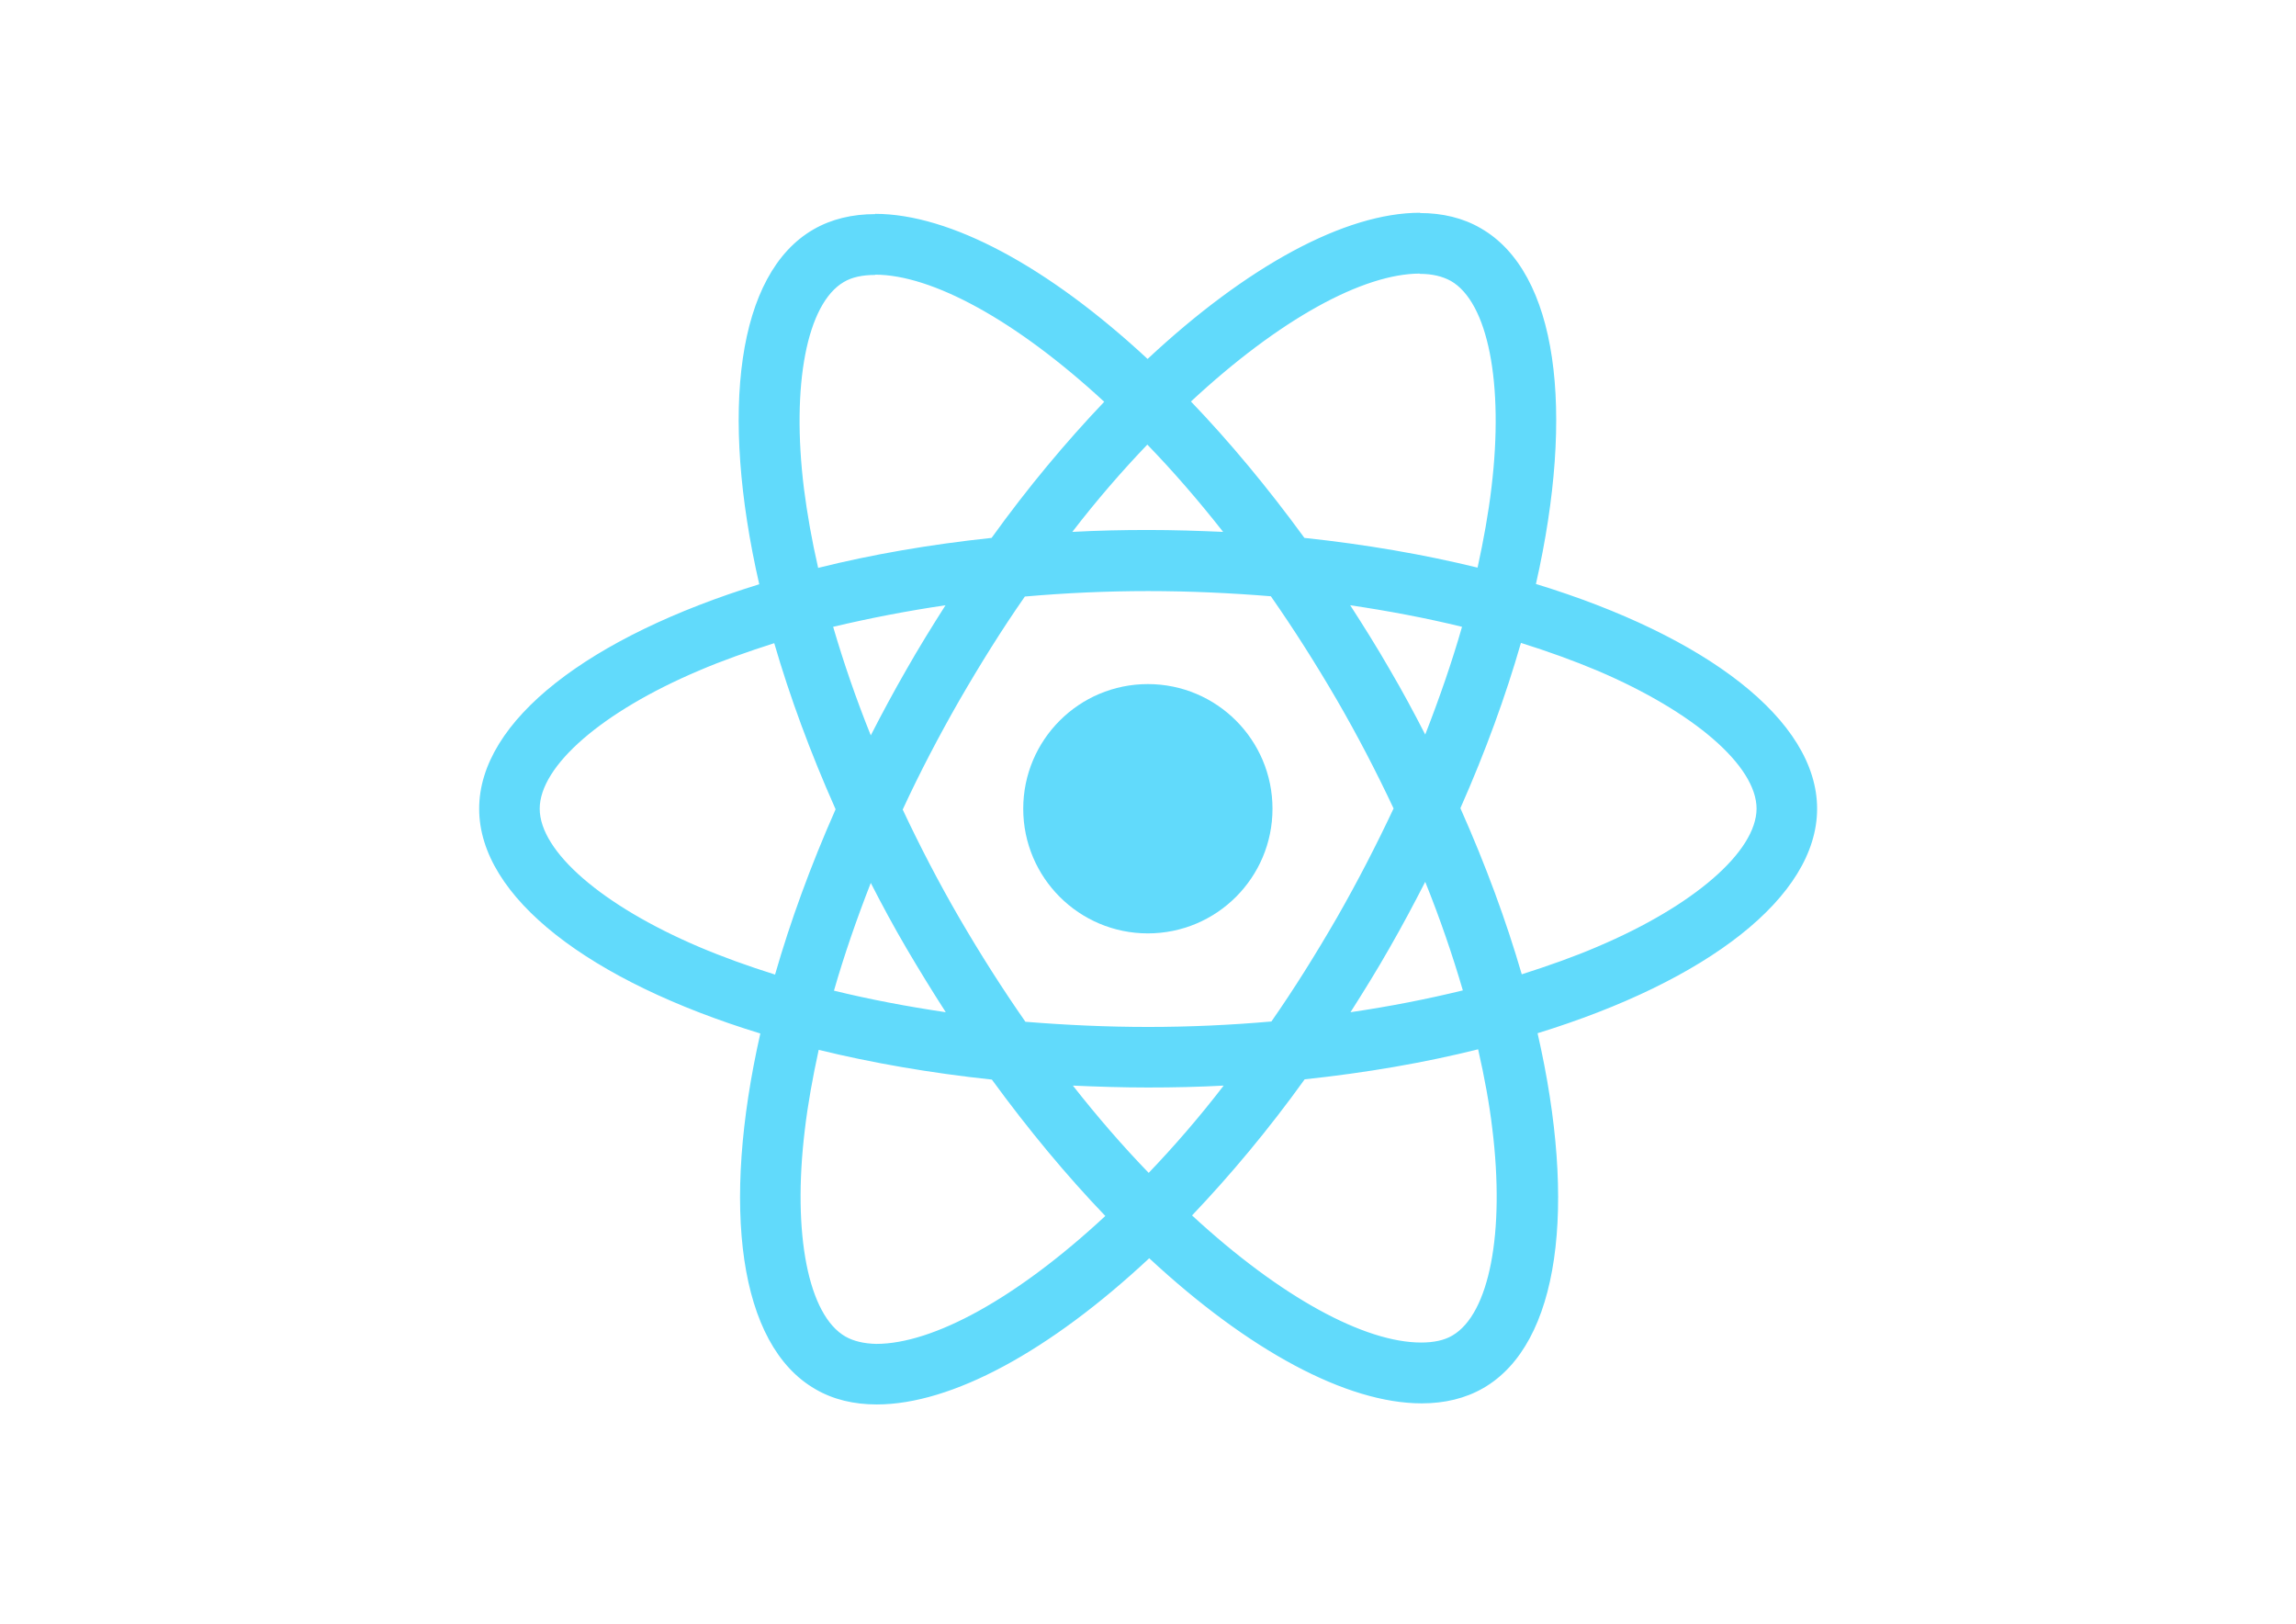
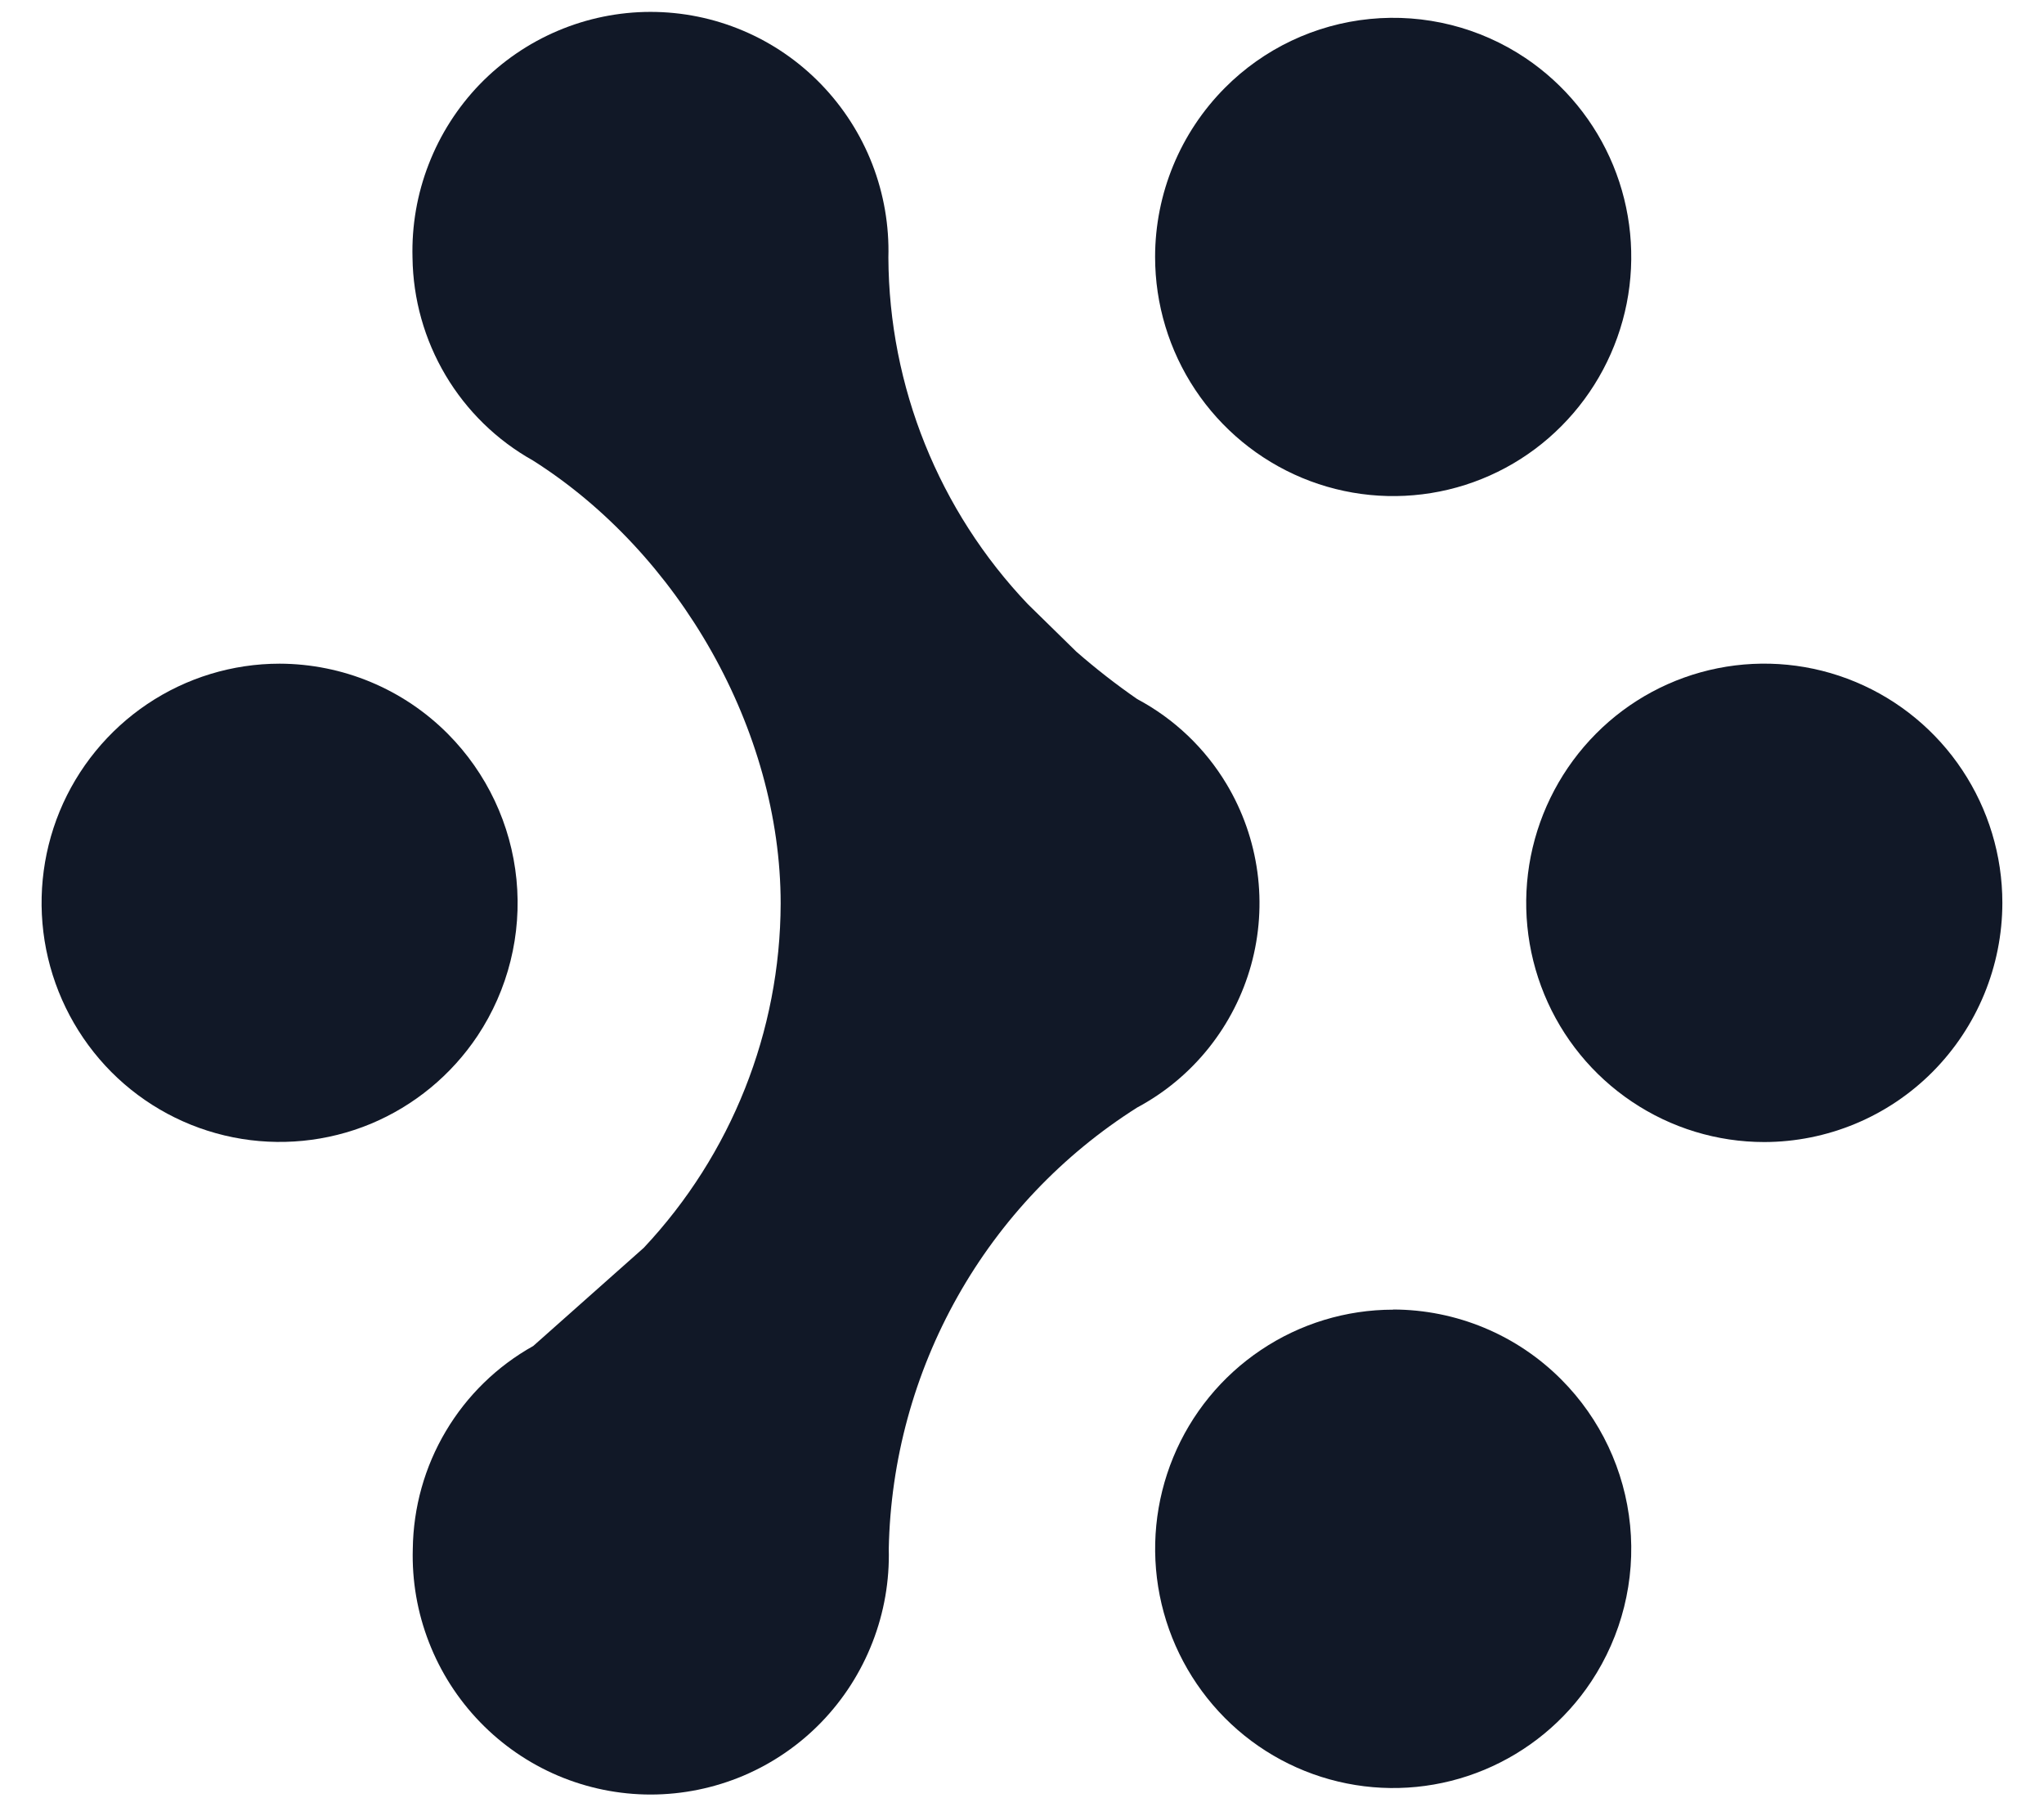
- <svg xmlns="http://www.w3.org/2000/svg" viewBox="0 0 841.9 595.3">
-   <g fill="#61DAFB">
-     <path d="M666.3 296.5c0-32.5-40.7-63.3-103.1-82.4 14.4-63.6 8-114.2-20.2-130.4-6.5-3.8-14.1-5.6-22.4-5.6v22.3c4.6 0 8.3.9 11.4 2.6 13.6 7.8 19.5 37.5 14.9 75.7-1.1 9.4-2.9 19.3-5.1 29.4-19.6-4.8-41-8.5-63.5-10.9-13.5-18.5-27.5-35.3-41.6-50 32.6-30.3 63.2-46.9 84-46.9V78c-27.5 0-63.5 19.6-99.9 53.6-36.4-33.8-72.4-53.2-99.9-53.2v22.3c20.7 0 51.4 16.5 84 46.6-14 14.7-28 31.4-41.3 49.9-22.6 2.4-44 6.1-63.6 11-2.3-10-4-19.7-5.2-29-4.7-38.2 1.1-67.9 14.6-75.8 3-1.8 6.9-2.6 11.5-2.6V78.5c-8.4 0-16 1.8-22.6 5.6-28.1 16.2-34.4 66.7-19.9 130.1-62.2 19.2-102.7 49.9-102.7 82.3 0 32.5 40.7 63.3 103.1 82.4-14.4 63.6-8 114.2 20.2 130.4 6.5 3.8 14.1 5.6 22.5 5.6 27.5 0 63.5-19.6 99.9-53.6 36.4 33.8 72.4 53.2 99.9 53.2 8.4 0 16-1.8 22.6-5.6 28.1-16.2 34.4-66.7 19.9-130.1 62-19.1 102.5-49.9 102.5-82.3zm-130.2-66.7c-3.7 12.9-8.3 26.2-13.5 39.5-4.1-8-8.4-16-13.1-24-4.6-8-9.5-15.8-14.4-23.4 14.2 2.1 27.9 4.7 41 7.9zm-45.8 106.5c-7.8 13.5-15.8 26.3-24.1 38.2-14.9 1.3-30 2-45.2 2-15.1 0-30.2-.7-45-1.9-8.3-11.9-16.4-24.6-24.2-38-7.6-13.1-14.5-26.4-20.8-39.8 6.2-13.4 13.2-26.8 20.7-39.9 7.8-13.5 15.8-26.3 24.1-38.2 14.9-1.3 30-2 45.2-2 15.1 0 30.2.7 45 1.9 8.3 11.9 16.4 24.6 24.2 38 7.6 13.1 14.5 26.4 20.8 39.8-6.3 13.4-13.2 26.8-20.7 39.9zm32.3-13c5.4 13.4 10 26.8 13.8 39.8-13.1 3.2-26.9 5.9-41.2 8 4.9-7.7 9.8-15.6 14.4-23.7 4.6-8 8.9-16.1 13-24.1zM421.2 430c-9.3-9.6-18.6-20.3-27.8-32 9 .4 18.2.7 27.5.7 9.4 0 18.7-.2 27.8-.7-9 11.7-18.3 22.4-27.5 32zm-74.4-58.9c-14.2-2.1-27.9-4.7-41-7.9 3.7-12.9 8.3-26.2 13.5-39.5 4.1 8 8.4 16 13.1 24 4.7 8 9.5 15.8 14.4 23.4zM420.7 163c9.3 9.6 18.6 20.3 27.8 32-9-.4-18.2-.7-27.5-.7-9.4 0-18.7.2-27.8.7 9-11.7 18.3-22.4 27.5-32zm-74 58.9c-4.9 7.7-9.8 15.6-14.4 23.7-4.6 8-8.9 16-13 24-5.4-13.4-10-26.8-13.8-39.8 13.1-3.1 26.9-5.8 41.2-7.9zm-90.5 125.2c-35.4-15.1-58.3-34.9-58.3-50.6 0-15.7 22.9-35.6 58.3-50.6 8.6-3.7 18-7 27.7-10.1 5.7 19.6 13.2 40 22.5 60.9-9.2 20.8-16.6 41.1-22.2 60.6-9.9-3.1-19.3-6.5-28-10.2zM310 490c-13.6-7.8-19.5-37.5-14.9-75.7 1.1-9.4 2.9-19.3 5.1-29.4 19.6 4.8 41 8.5 63.5 10.9 13.5 18.5 27.5 35.3 41.6 50-32.6 30.3-63.2 46.9-84 46.9-4.5-.1-8.3-1-11.3-2.7zm237.2-76.2c4.7 38.2-1.1 67.9-14.6 75.8-3 1.8-6.9 2.6-11.5 2.6-20.7 0-51.4-16.5-84-46.6 14-14.7 28-31.4 41.3-49.9 22.6-2.4 44-6.1 63.6-11 2.3 10.1 4.1 19.8 5.2 29.1zm38.5-66.7c-8.6 3.7-18 7-27.7 10.1-5.7-19.6-13.2-40-22.5-60.9 9.2-20.8 16.6-41.1 22.2-60.6 9.9 3.1 19.3 6.5 28.1 10.2 35.4 15.1 58.3 34.9 58.3 50.6-.1 15.7-23 35.6-58.4 50.6zM320.8 78.4z" />
-     <circle cx="420.9" cy="296.5" r="45.7" />
-     <path d="M520.5 78.1z" />
-   </g>
+ <svg xmlns="http://www.w3.org/2000/svg" width="43" height="38" viewBox="0 0 43 38" fill="none">
+   <path d="M18.355 34.547C18.599 33.921 18.715 33.253 18.697 32.581C18.734 30.721 19.231 28.898 20.144 27.276C21.055 25.657 22.354 24.29 23.924 23.297C24.506 22.986 25.018 22.559 25.429 22.044C25.841 21.528 26.144 20.934 26.32 20.299C26.496 19.663 26.541 18.998 26.452 18.344C26.363 17.69 26.143 17.061 25.804 16.495C25.352 15.739 24.7 15.119 23.924 14.706C23.479 14.398 23.052 14.065 22.644 13.709L21.623 12.709C19.752 10.742 18.702 8.134 18.689 5.419C18.708 4.747 18.593 4.079 18.35 3.452C18.107 2.826 17.74 2.255 17.273 1.772C16.807 1.291 16.25 0.907 15.633 0.646C15.016 0.384 14.353 0.25 13.683 0.25C13.013 0.251 12.351 0.386 11.734 0.648C11.118 0.909 10.56 1.292 10.094 1.772C9.627 2.256 9.262 2.827 9.019 3.454C8.775 4.08 8.66 4.748 8.678 5.42C8.689 6.292 8.929 7.145 9.374 7.895C9.818 8.643 10.451 9.261 11.21 9.686C14.284 11.631 16.423 15.35 16.423 19.008C16.415 21.699 15.386 24.287 13.543 26.249L11.218 28.314C10.459 28.738 9.825 29.355 9.38 30.105C8.934 30.854 8.695 31.709 8.684 32.581C8.665 33.253 8.78 33.921 9.024 34.547C9.267 35.174 9.633 35.745 10.1 36.227C10.566 36.709 11.124 37.092 11.741 37.354C12.357 37.615 13.02 37.75 13.69 37.75C14.36 37.749 15.023 37.614 15.64 37.353C16.256 37.091 16.814 36.709 17.28 36.227C17.747 35.744 18.112 35.173 18.355 34.547Z" fill="#111827" />
+   <path d="M25.145 8.2C24.594 7.372 24.3 6.399 24.3 5.404C24.301 4.071 24.829 2.792 25.769 1.847C26.586 1.025 27.664 0.513 28.818 0.399C29.971 0.285 31.129 0.575 32.092 1.221C32.916 1.775 33.558 2.56 33.937 3.479C34.315 4.398 34.414 5.409 34.221 6.384C34.027 7.359 33.551 8.256 32.85 8.961C32.152 9.665 31.26 10.145 30.288 10.339C29.316 10.533 28.308 10.434 27.393 10.053C26.477 9.671 25.695 9.026 25.145 8.2Z" fill="#111827" />
+   <path d="M26.527 28.398C27.35 27.845 28.319 27.55 29.309 27.55V27.547C29.967 27.548 30.619 27.679 31.226 27.932C31.834 28.185 32.385 28.556 32.849 29.023C33.669 29.847 34.179 30.93 34.293 32.087C34.407 33.245 34.117 34.406 33.474 35.375C32.925 36.203 32.142 36.848 31.225 37.23C30.31 37.611 29.302 37.711 28.33 37.516C27.358 37.322 26.466 36.842 25.768 36.139C25.067 35.433 24.59 34.536 24.397 33.561C24.204 32.585 24.303 31.575 24.682 30.655C25.06 29.737 25.702 28.951 26.527 28.398Z" fill="#111827" />
+   <path d="M41.28 16.198C41.83 17.025 42.124 17.997 42.124 18.991C42.123 20.325 41.595 21.603 40.655 22.549C40.191 23.015 39.64 23.386 39.032 23.639C38.425 23.892 37.773 24.023 37.115 24.024C36.124 24.024 35.156 23.729 34.333 23.176C33.508 22.623 32.866 21.837 32.488 20.919C32.109 19.999 32.01 18.988 32.203 18.013C32.397 17.038 32.873 16.141 33.574 15.435C34.272 14.731 35.165 14.251 36.137 14.057C37.109 13.863 38.117 13.962 39.033 14.344C39.949 14.726 40.731 15.371 41.28 16.198Z" fill="#111827" />
+   <path d="M3.1 14.809C3.924 14.256 4.892 13.961 5.883 13.961C6.541 13.963 7.192 14.094 7.799 14.347C8.406 14.6 8.958 14.971 9.422 15.438C10.241 16.262 10.751 17.344 10.865 18.501C10.979 19.658 10.69 20.819 10.047 21.788C9.497 22.614 8.715 23.259 7.799 23.641C6.884 24.02 5.876 24.119 4.905 23.925C3.933 23.731 3.041 23.252 2.342 22.55C1.641 21.844 1.165 20.948 0.971 19.973C0.778 18.997 0.877 17.987 1.255 17.067C1.634 16.149 2.276 15.363 3.1 14.809Z" fill="#111827" />
</svg>
